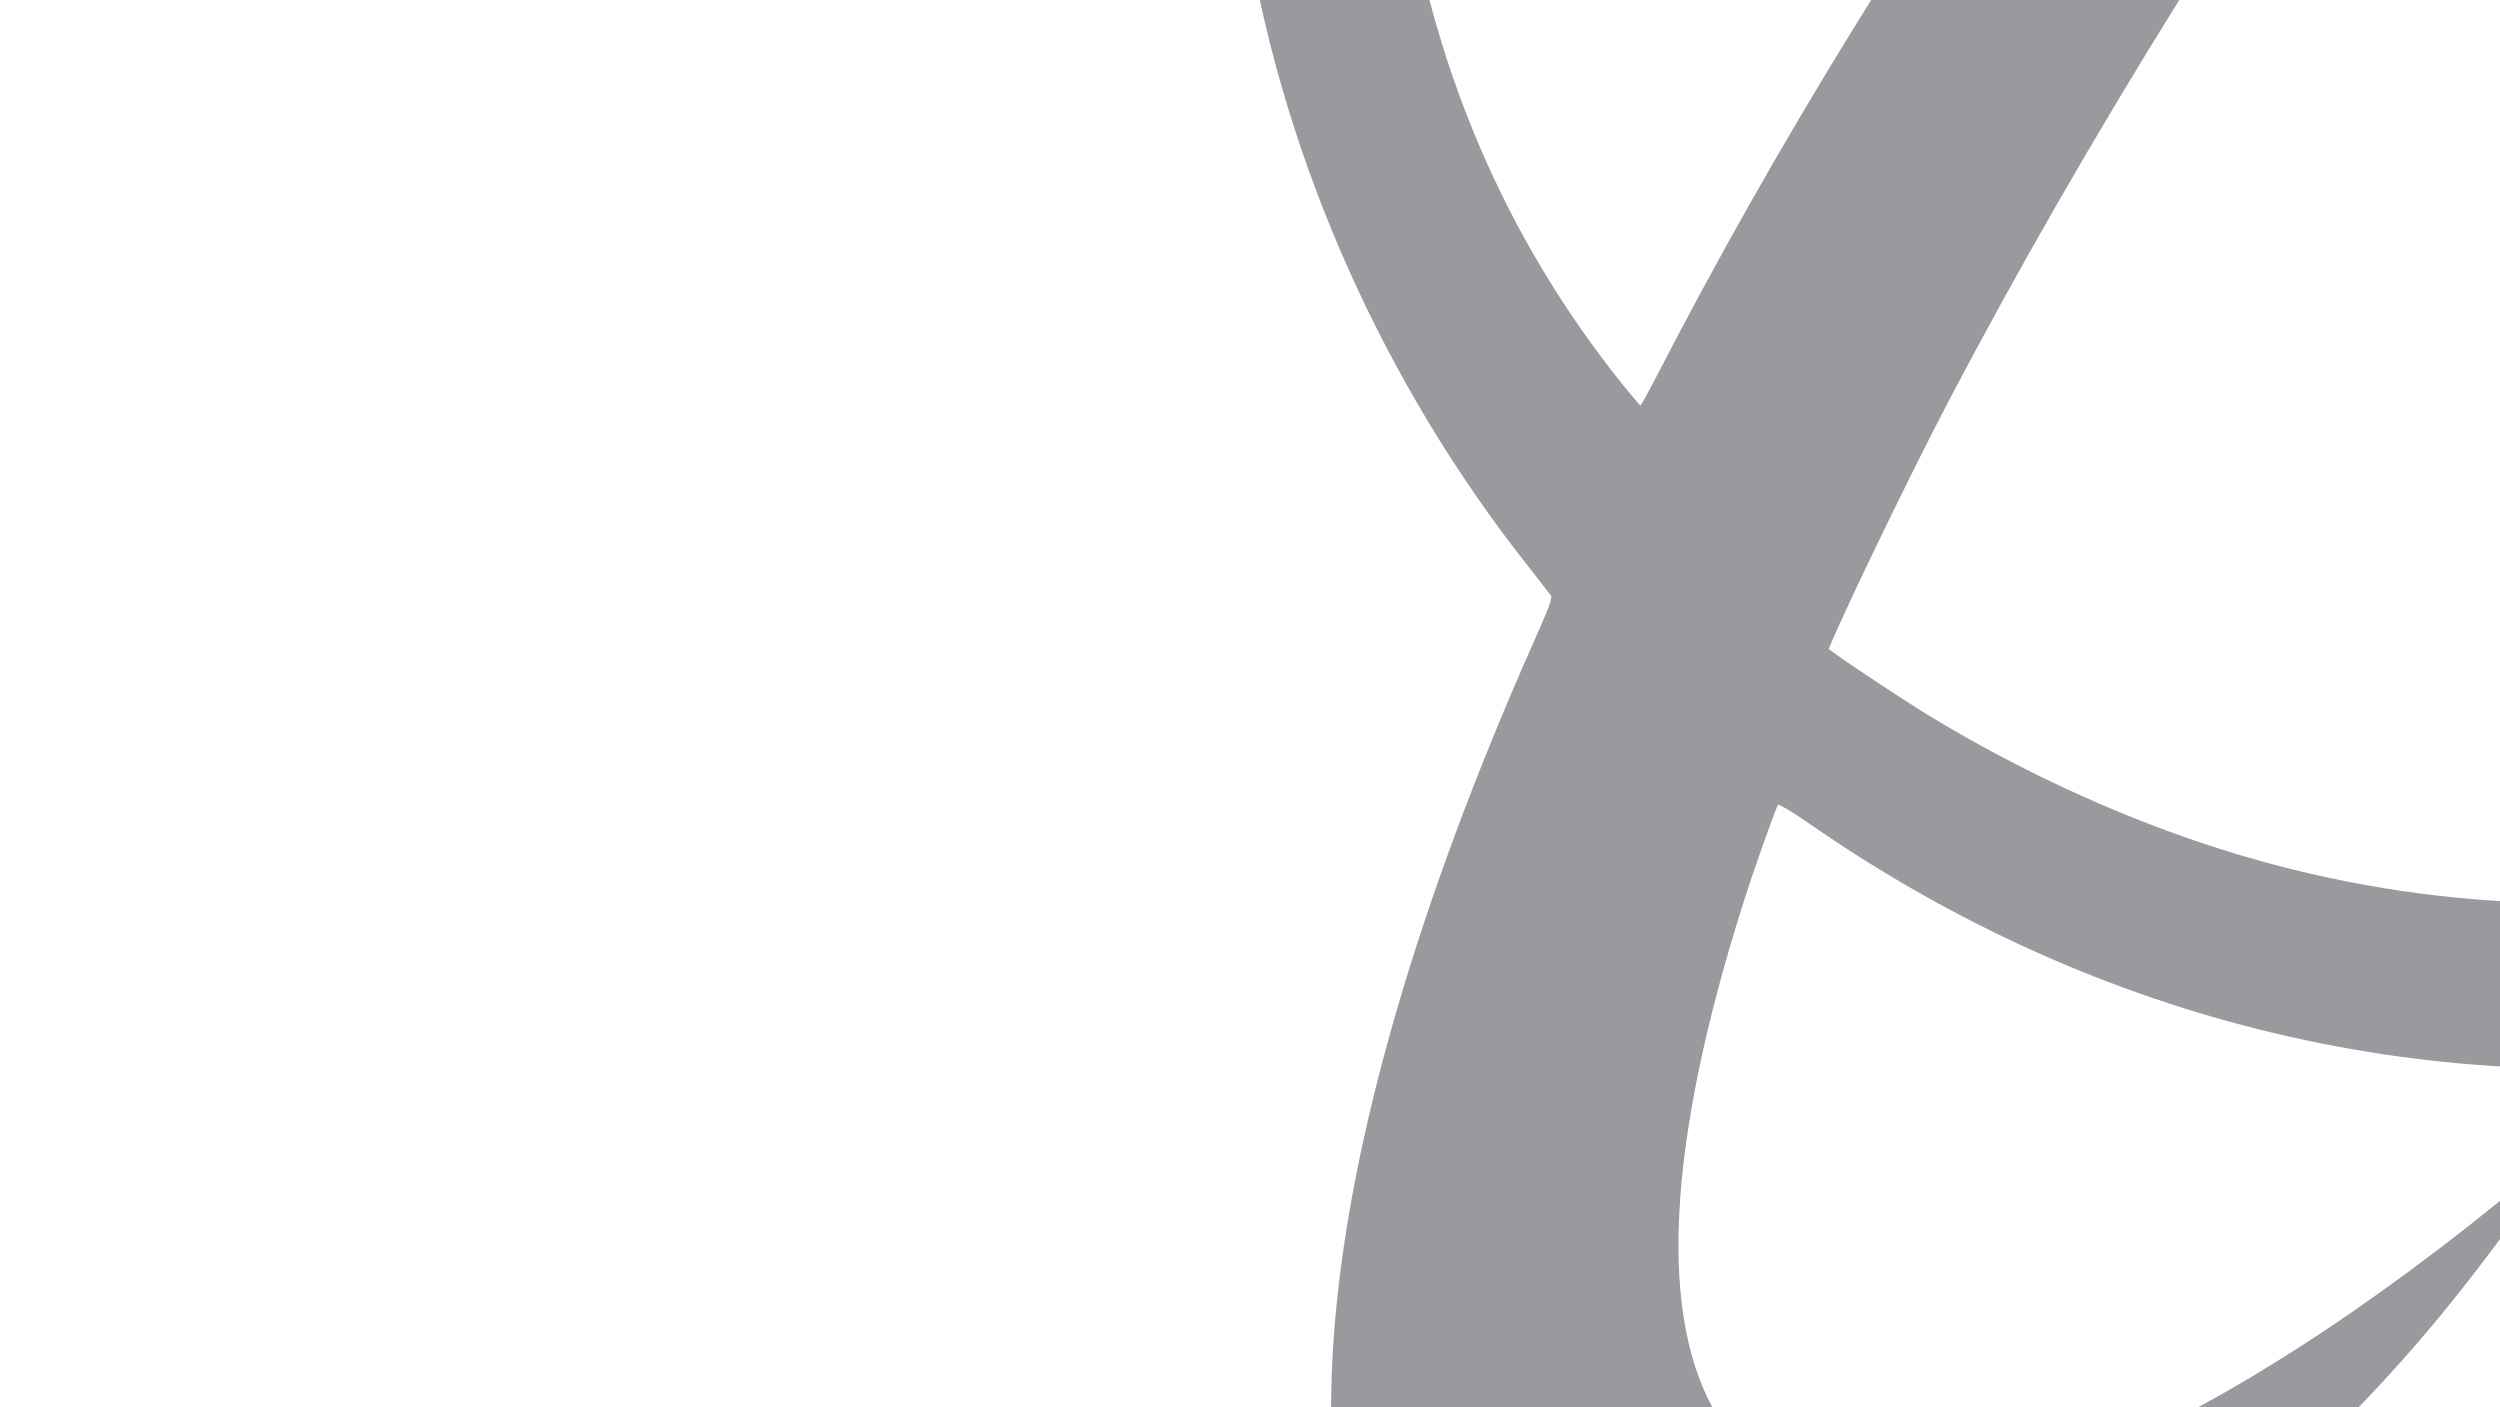
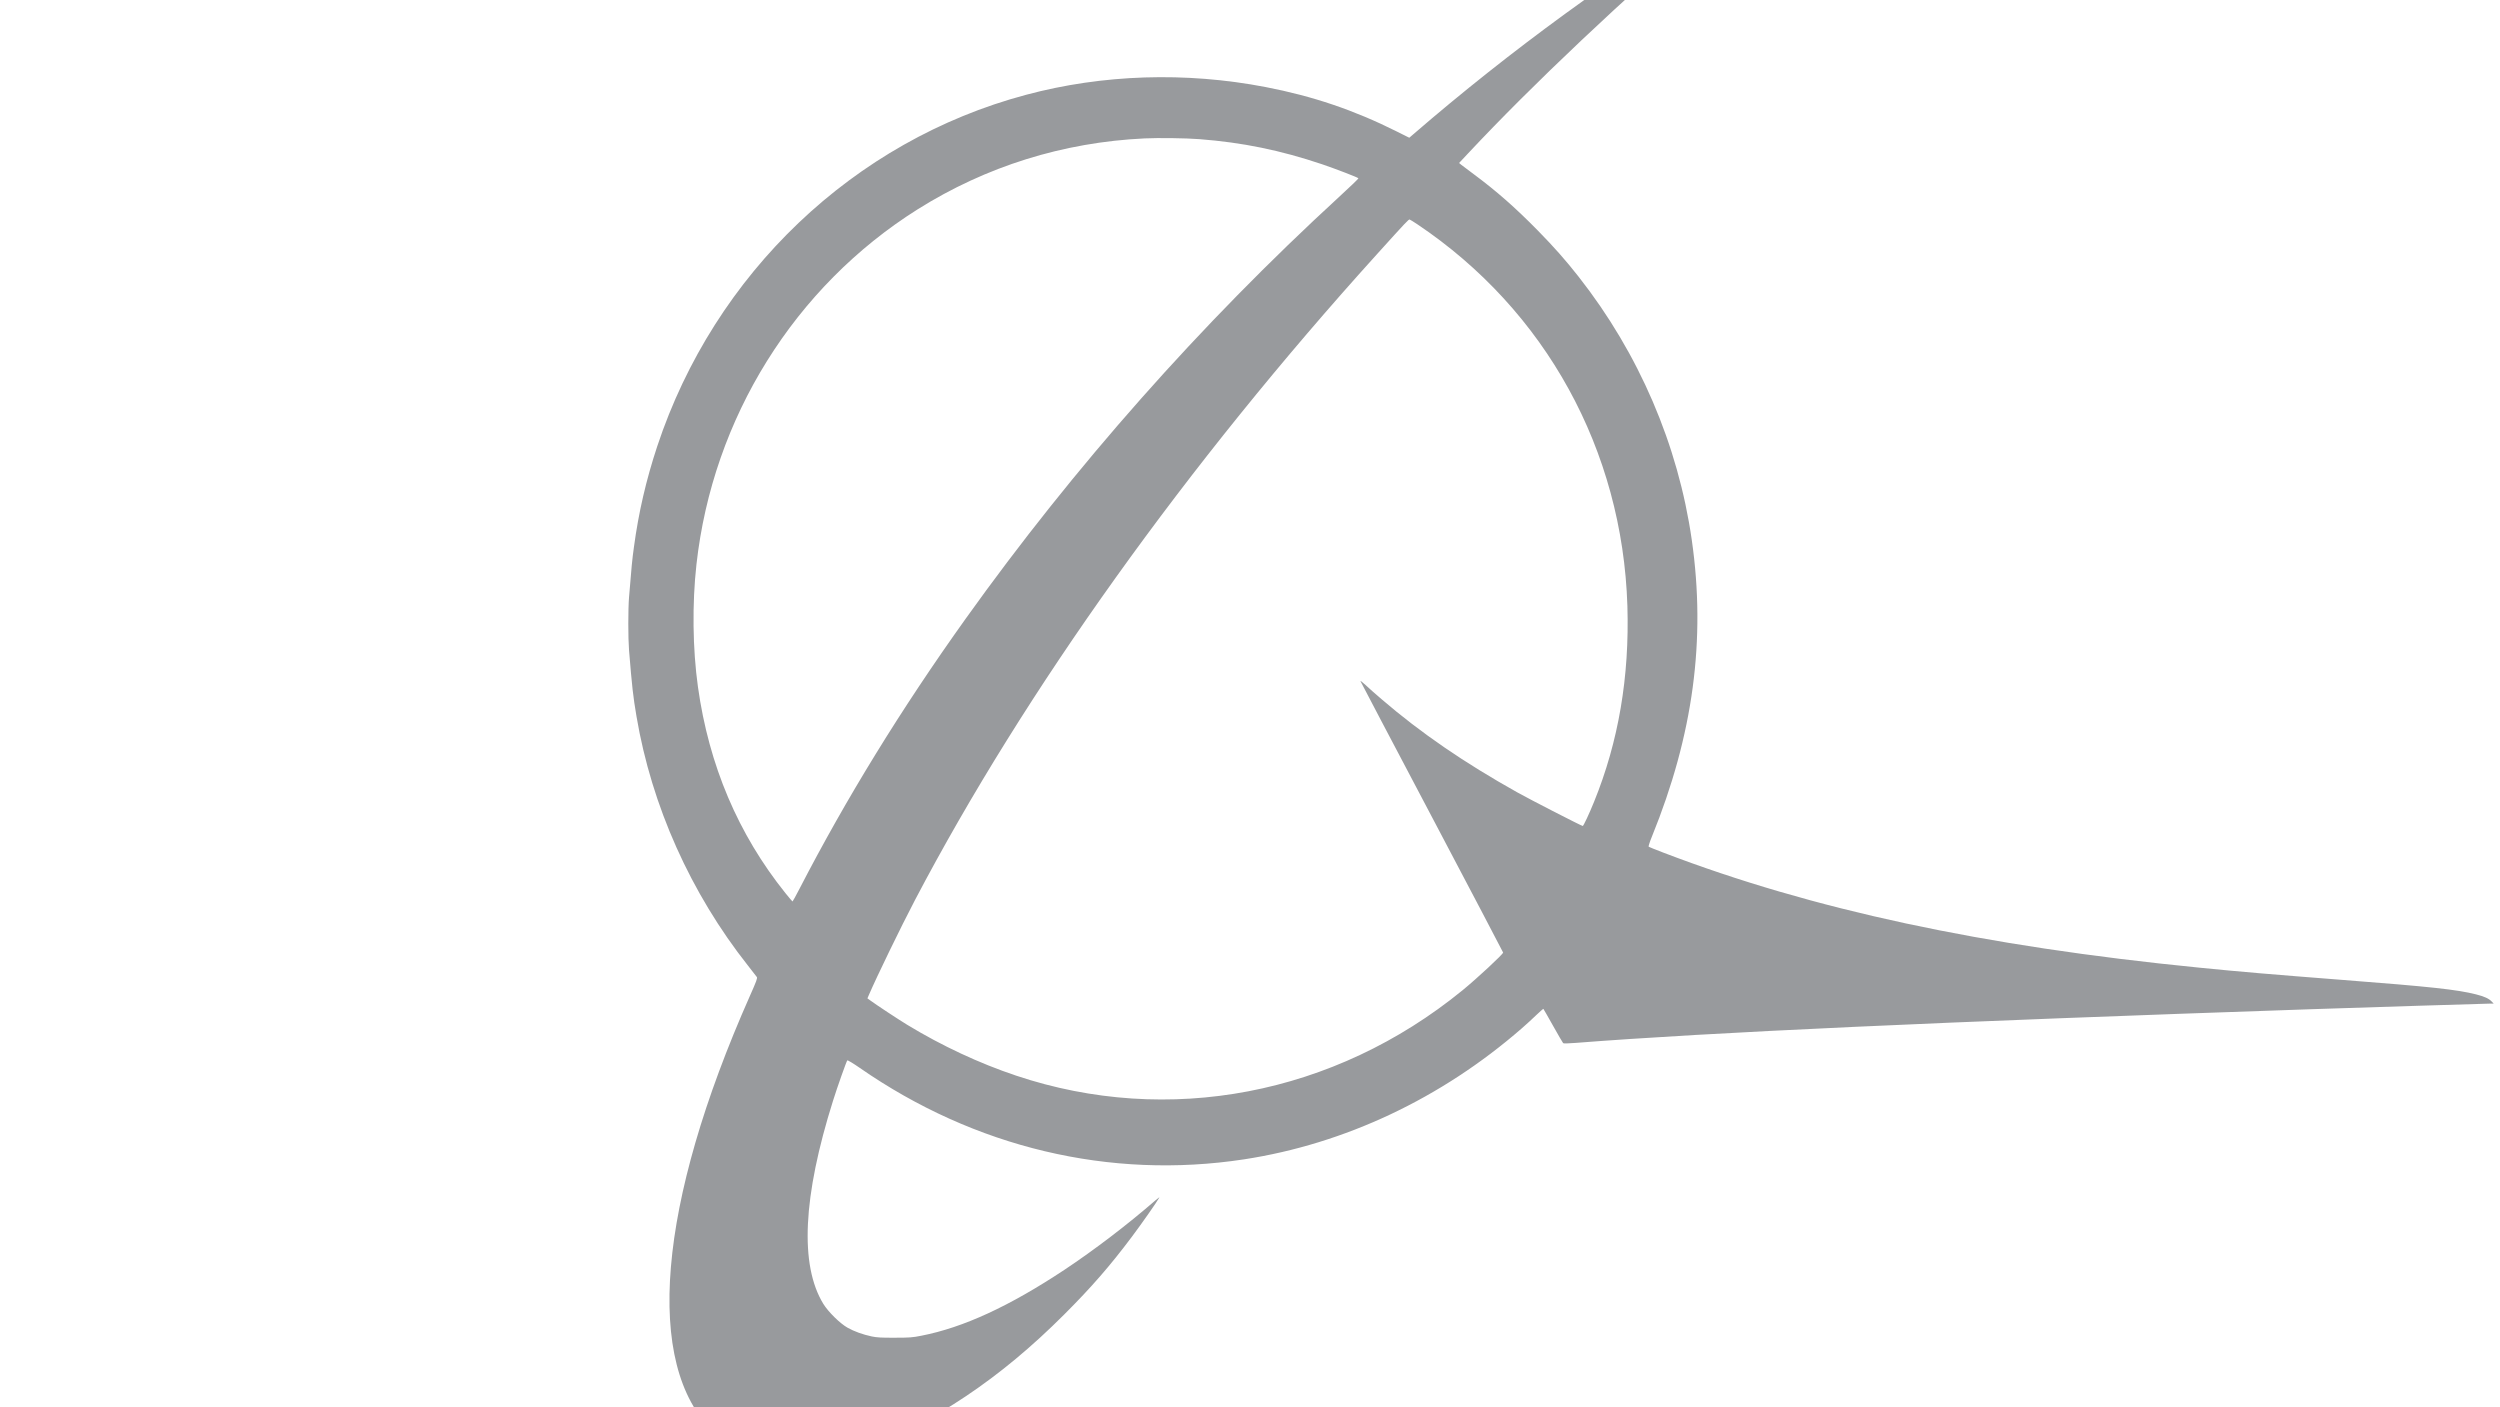
- <svg xmlns="http://www.w3.org/2000/svg" version="1.0" width="2688pt" height="1512pt" viewBox="0 0 2688 1512" preserveAspectRatio="xMidYMid meet">
-   <g transform="translate(0,2000) scale(0.2,-0.2)" fill="#989A9D" stroke="none">
+ <svg xmlns="http://www.w3.org/2000/svg" version="1.0" width="2688pt" height="1512pt" viewBox="0 0 3000 1900" preserveAspectRatio="xMidYMid meet">
+   <g transform="translate(0,2000) scale(0.1,-0.1)" fill="#989A9D" stroke="none">
    <path d="M21395 21239 c-1427 -864 -2880 -1923 -4186 -3051 l-57 -49 -170 85 c-577 289 -1134 477 -1772 600 -1081 208 -2201 172 -3236 -105 -2328 -621 -4208 -2413 -4983 -4749 -150 -454 -252 -894 -315 -1363 -23 -164 -33 -269 -66 -677 -13 -163 -13 -550 0 -715 41 -498 54 -618 101 -895 204 -1207 732 -2388 1508 -3369 58 -74 111 -142 118 -152 10 -14 -5 -55 -94 -255 -1248 -2814 -1432 -4984 -496 -5885 279 -268 577 -390 993 -406 678 -25 1530 286 2422 883 460 308 891 667 1328 1104 365 365 619 656 914 1050 132 176 332 461 371 530 5 8 -20 -10 -56 -41 -370 -322 -825 -669 -1224 -934 -747 -495 -1367 -781 -1935 -892 -120 -24 -160 -27 -360 -27 -181 -1 -241 3 -310 17 -122 26 -238 68 -327 118 -102 57 -261 214 -327 321 -322 524 -278 1451 131 2748 58 185 181 532 192 543 5 5 80 -40 168 -101 1552 -1078 3381 -1513 5193 -1236 1361 209 2664 823 3750 1768 63 55 154 138 202 185 49 46 90 83 92 80 3 -2 61 -105 131 -229 69 -124 131 -229 136 -234 5 -6 68 -5 166 3 1813 142 4922 285 9958 456 688 23 2333 75 2394 75 l55 0 -29 30 c-37 39 -100 67 -210 95 -257 65 -607 103 -1800 195 -963 75 -1383 110 -1940 166 -2925 290 -5226 784 -7240 1554 -104 40 -194 76 -199 80 -4 5 15 66 44 136 558 1373 732 2661 539 4008 -184 1286 -714 2520 -1528 3556 -174 222 -334 403 -551 624 -306 312 -564 538 -869 764 -79 59 -155 117 -170 128 l-26 22 120 128 c883 942 2038 2033 3458 3267 86 75 154 137 150 137 -5 -1 -75 -42 -158 -91z m-7080 -3119 c584 -45 1097 -150 1661 -340 196 -67 481 -177 489 -189 2 -5 -116 -118 -263 -253 -1870 -1717 -3578 -3647 -5044 -5698 -871 -1219 -1616 -2431 -2244 -3647 -49 -95 -92 -173 -95 -173 -3 0 -46 51 -96 113 -639 797 -1034 1728 -1182 2787 -72 515 -79 1125 -20 1655 220 1977 1325 3750 2989 4797 923 580 1966 906 3065 958 189 9 556 4 740 -10z m2947 -1151 c1732 -1162 2771 -3051 2837 -5156 29 -957 -119 -1831 -451 -2648 -66 -163 -142 -324 -152 -325 -15 0 -702 352 -886 455 -715 400 -1302 802 -1831 1257 -79 67 -177 154 -218 193 -41 38 -71 61 -68 51 4 -10 439 -838 967 -1838 528 -1001 960 -1824 960 -1828 0 -22 -353 -350 -550 -511 -1731 -1412 -3974 -1841 -6030 -1152 -497 166 -1004 403 -1470 686 -120 73 -411 265 -492 324 l-47 34 20 47 c107 248 430 914 624 1284 1483 2825 3666 5877 6240 8723 399 442 429 473 442 469 7 -2 54 -31 105 -65z" />
  </g>
</svg>
